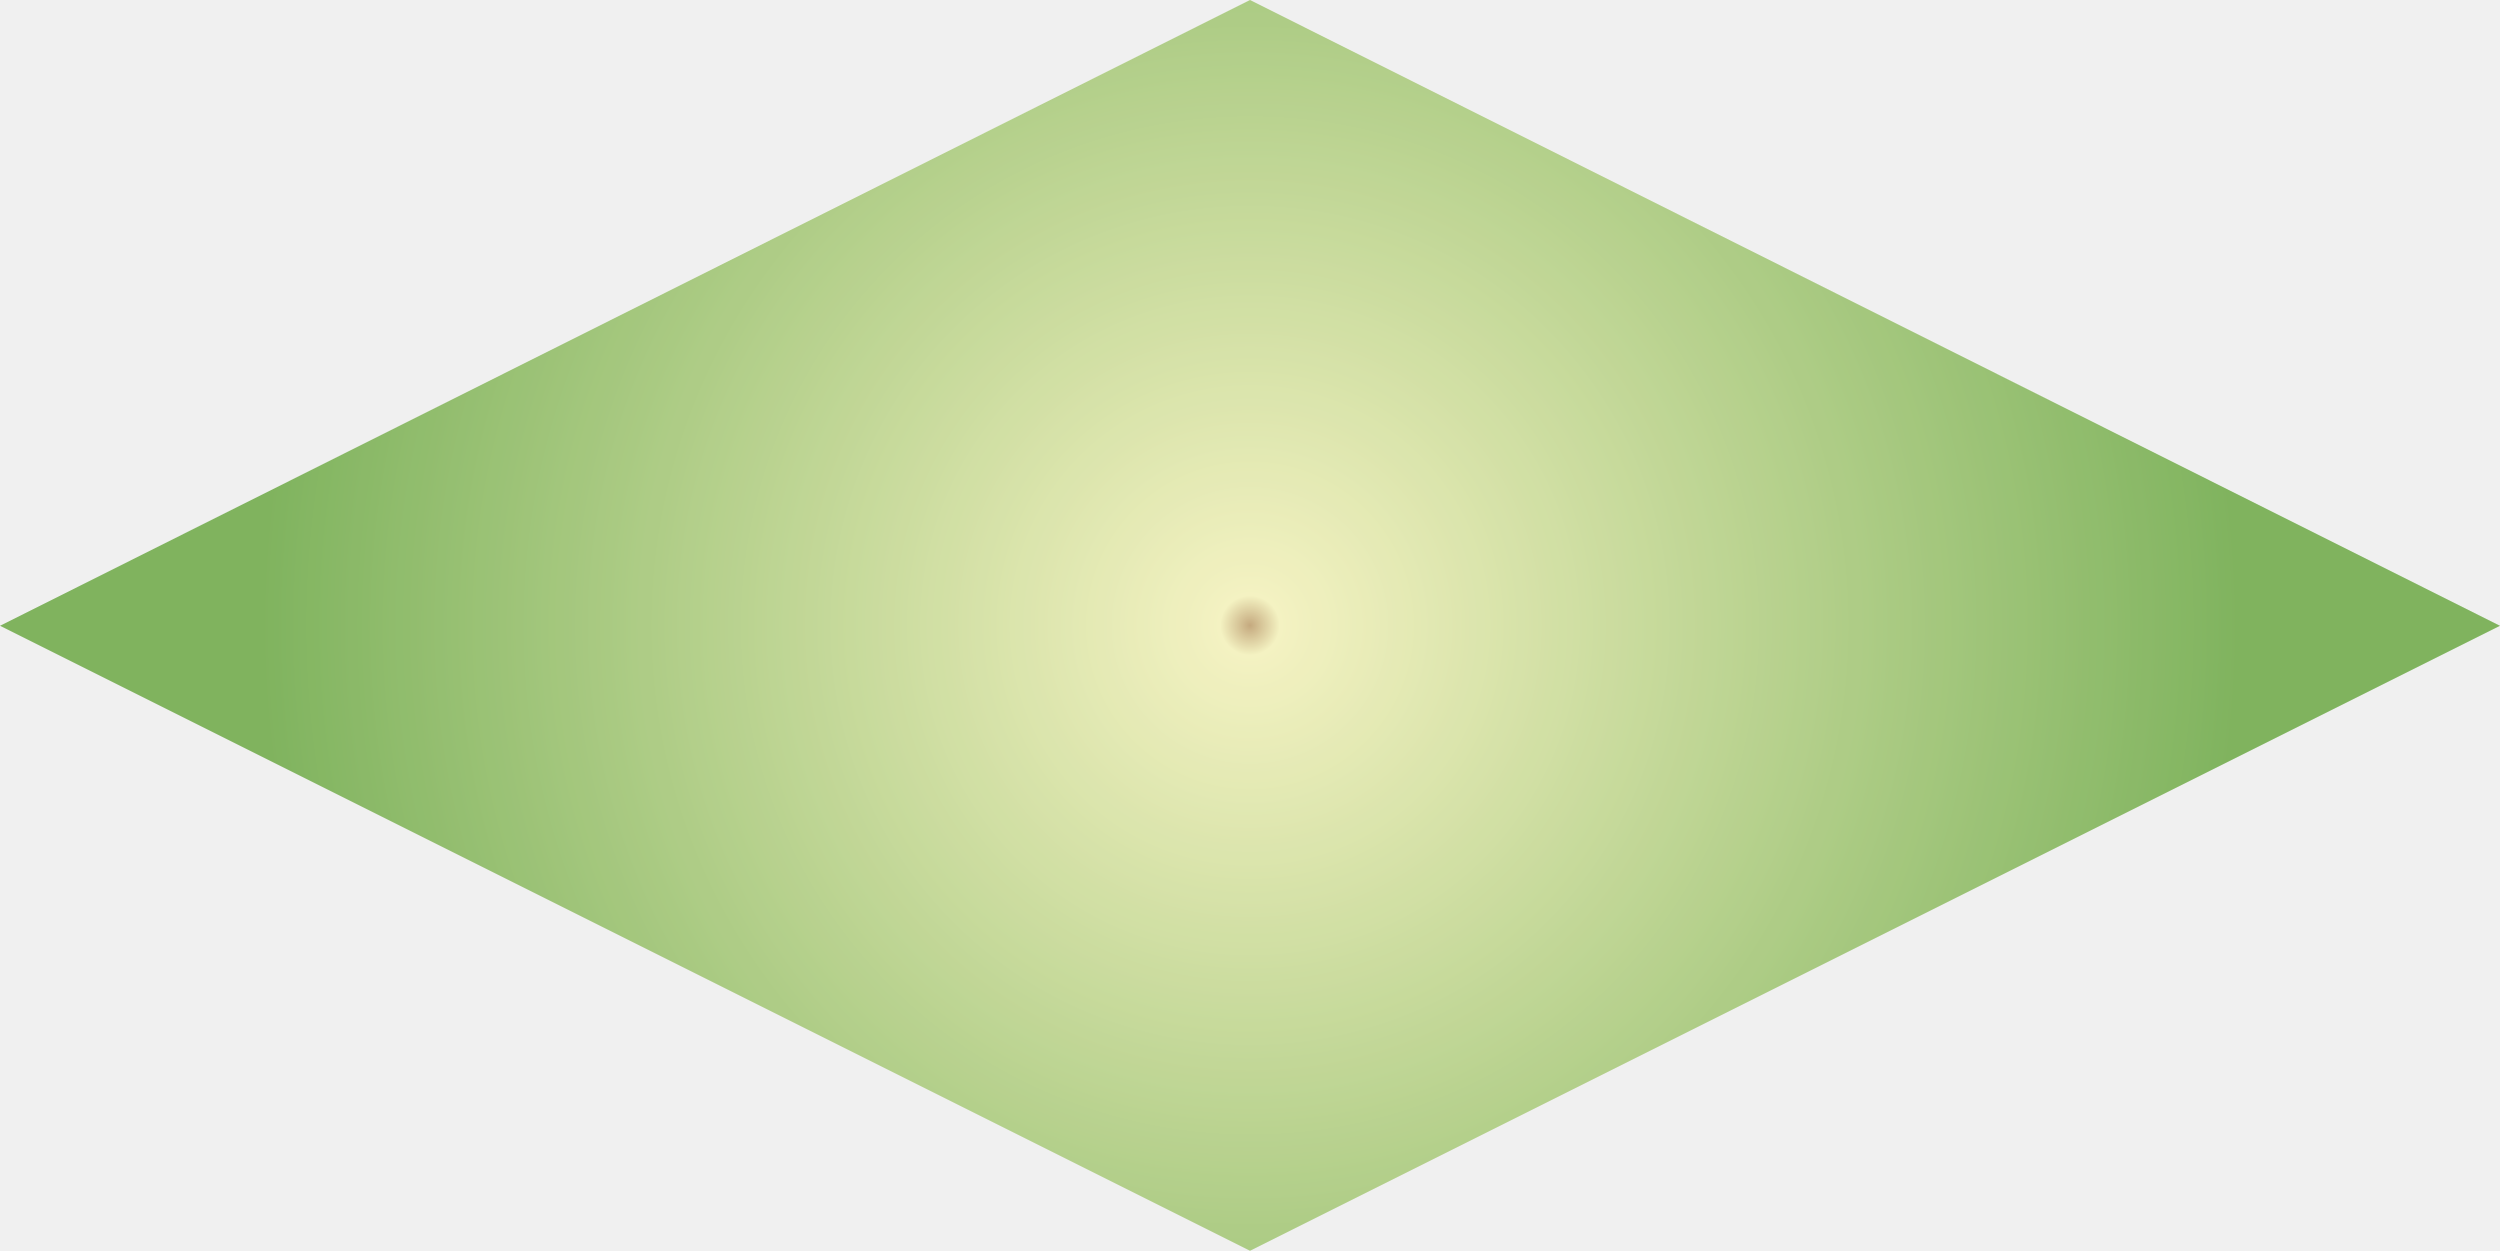
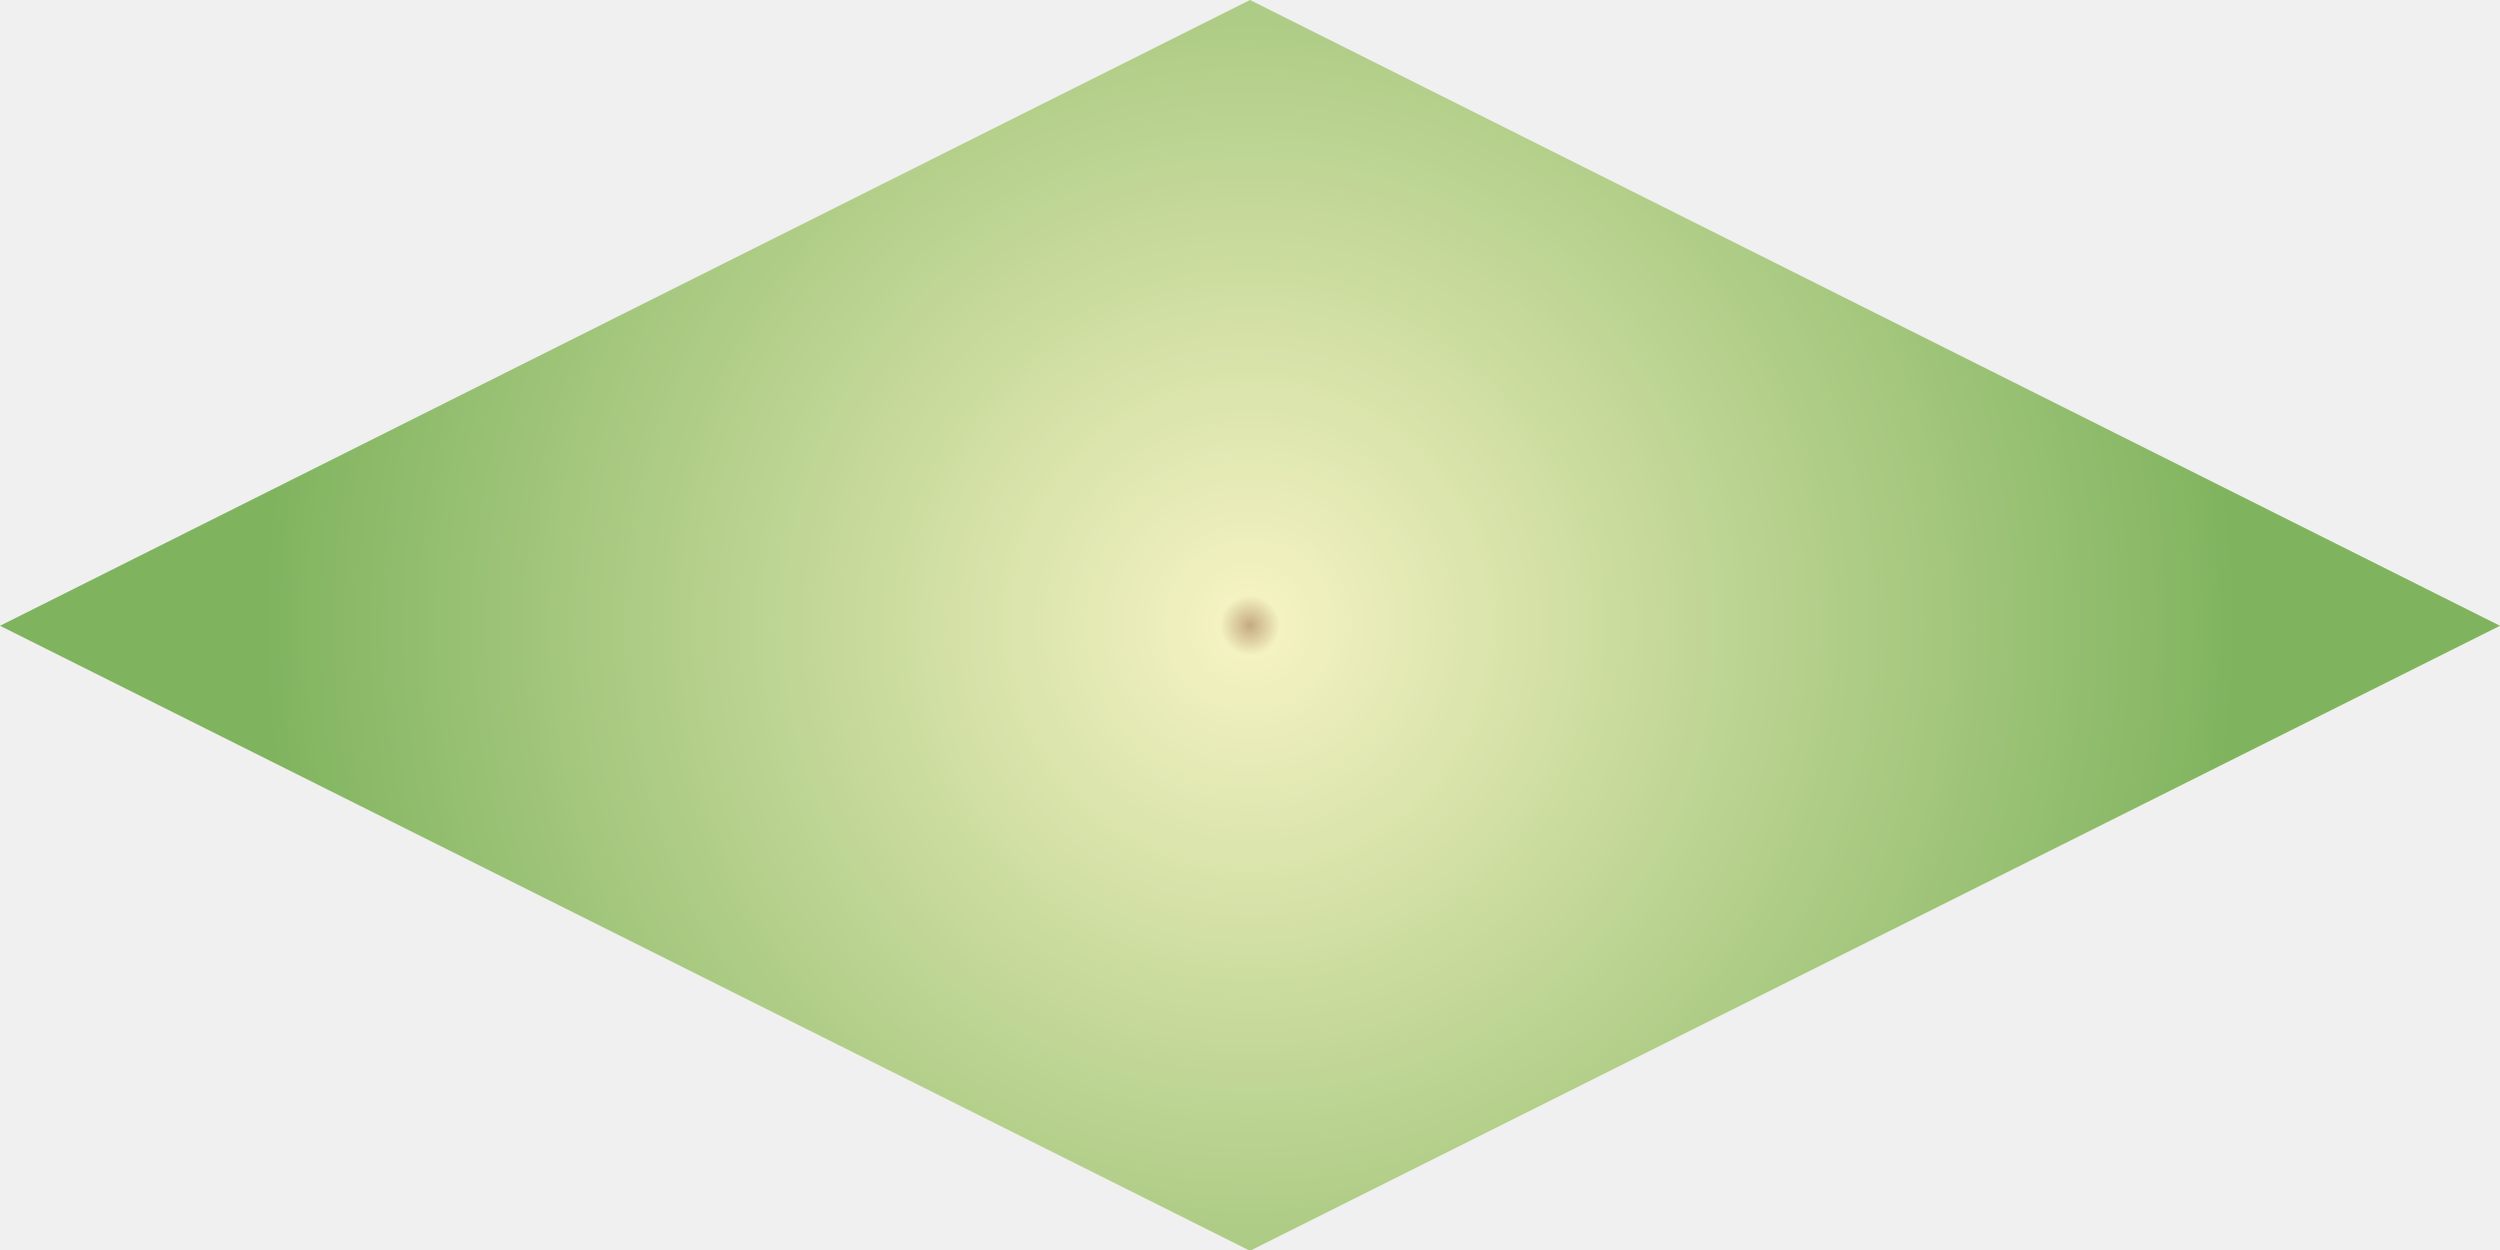
- <svg xmlns="http://www.w3.org/2000/svg" viewBox="0 0 128 64.04">
+ <svg xmlns="http://www.w3.org/2000/svg" viewBox="0 0 128 64" width="128" height="64">
  <defs>
-     <style>.cls-1{isolation:isolate;}.cls-2{opacity:0.83;mix-blend-mode:luminosity;fill:url(#Nepojmenovaný_přechod_24);}.cls-3{font-size:12px;fill:#fff;font-family:MyriadPro-Regular, Myriad Pro;}.cls-4{letter-spacing:0em;}.cls-5{letter-spacing:-0.01em;}.cls-6{letter-spacing:-0.01em;}.cls-7{letter-spacing:1.12em;}.cls-8{letter-spacing:2.79em;}.cls-9{letter-spacing:1.24em;}.cls-10{letter-spacing:-0.01em;}</style>
    <radialGradient id="Nepojmenovaný_přechod_24" cx="64" cy="32.02" r="50.6" gradientUnits="userSpaceOnUse">
      <stop offset="0" stop-color="#bd9c69" />
      <stop offset="0.03" stop-color="#f5f3b9" />
      <stop offset="1" stop-color="#6aa842" />
    </radialGradient>
+     <style>
+             .cls-8{letter-spacing:2.79em}
+         </style>
  </defs>
-   <g class="cls-1">
+   <g style="isolation:isolate">
    <g id="Vrstva_1" data-name="Vrstva 1">
-       <polygon class="cls-2" points="128 32.04 64 64.04 0 32.04 64 0 128 32.04" />
-       <text class="cls-3" transform="translate(59.73 -8.97)">
-         <tspan class="cls-4">R</tspan>
-         <tspan class="cls-5" x="6.5" y="0">o</tspan>
+       <polygon points="128 32.04 64 64.04 0 32.04 64 0 128 32.04" style="opacity:.83;mix-blend-mode:luminosity;fill:url(#Nepojmenovaný_přechod_24)" />
+       <text transform="translate(59.73 -8.97)" style="font-size:12px;fill:#fff;font-family:MyriadPro-Regular,Myriad Pro">
+         <tspan style="letter-spacing:0">R</tspan>
+         <tspan x="6.5" y="0" style="letter-spacing:-.01em">o</tspan>
        <tspan x="13.01" y="0">zsví</tspan>
-         <tspan class="cls-6" x="31.48" y="0">c</tspan>
+         <tspan x="31.48" y="0" style="letter-spacing:-.01em">c</tspan>
        <tspan x="36.78" y="0">eno</tspan>
-         <tspan class="cls-7" x="56.04" y="0">	</tspan>
-         <tspan class="cls-8" x="72" y="0" xml:space="preserve">		</tspan>
+         <tspan x="56.04" y="0" style="letter-spacing:1.12em"> </tspan>
+         <tspan class="cls-8" x="72" y="0" xml:space="preserve"> </tspan>
        <tspan x="144" y="0">noc</tspan>
-         <tspan class="cls-9" x="162.62" y="0">	</tspan>
-         <tspan class="cls-8" x="180" y="0" xml:space="preserve">			</tspan>
-         <tspan class="cls-10" x="288" y="0">v</tspan>
+         <tspan x="162.62" y="0" style="letter-spacing:1.24em"> </tspan>
+         <tspan class="cls-8" x="180" y="0" xml:space="preserve"> </tspan>
+         <tspan x="288" y="0" style="letter-spacing:-.01em">v</tspan>
        <tspan x="293.65" y="0">oda</tspan>
      </text>
    </g>
  </g>
</svg>
